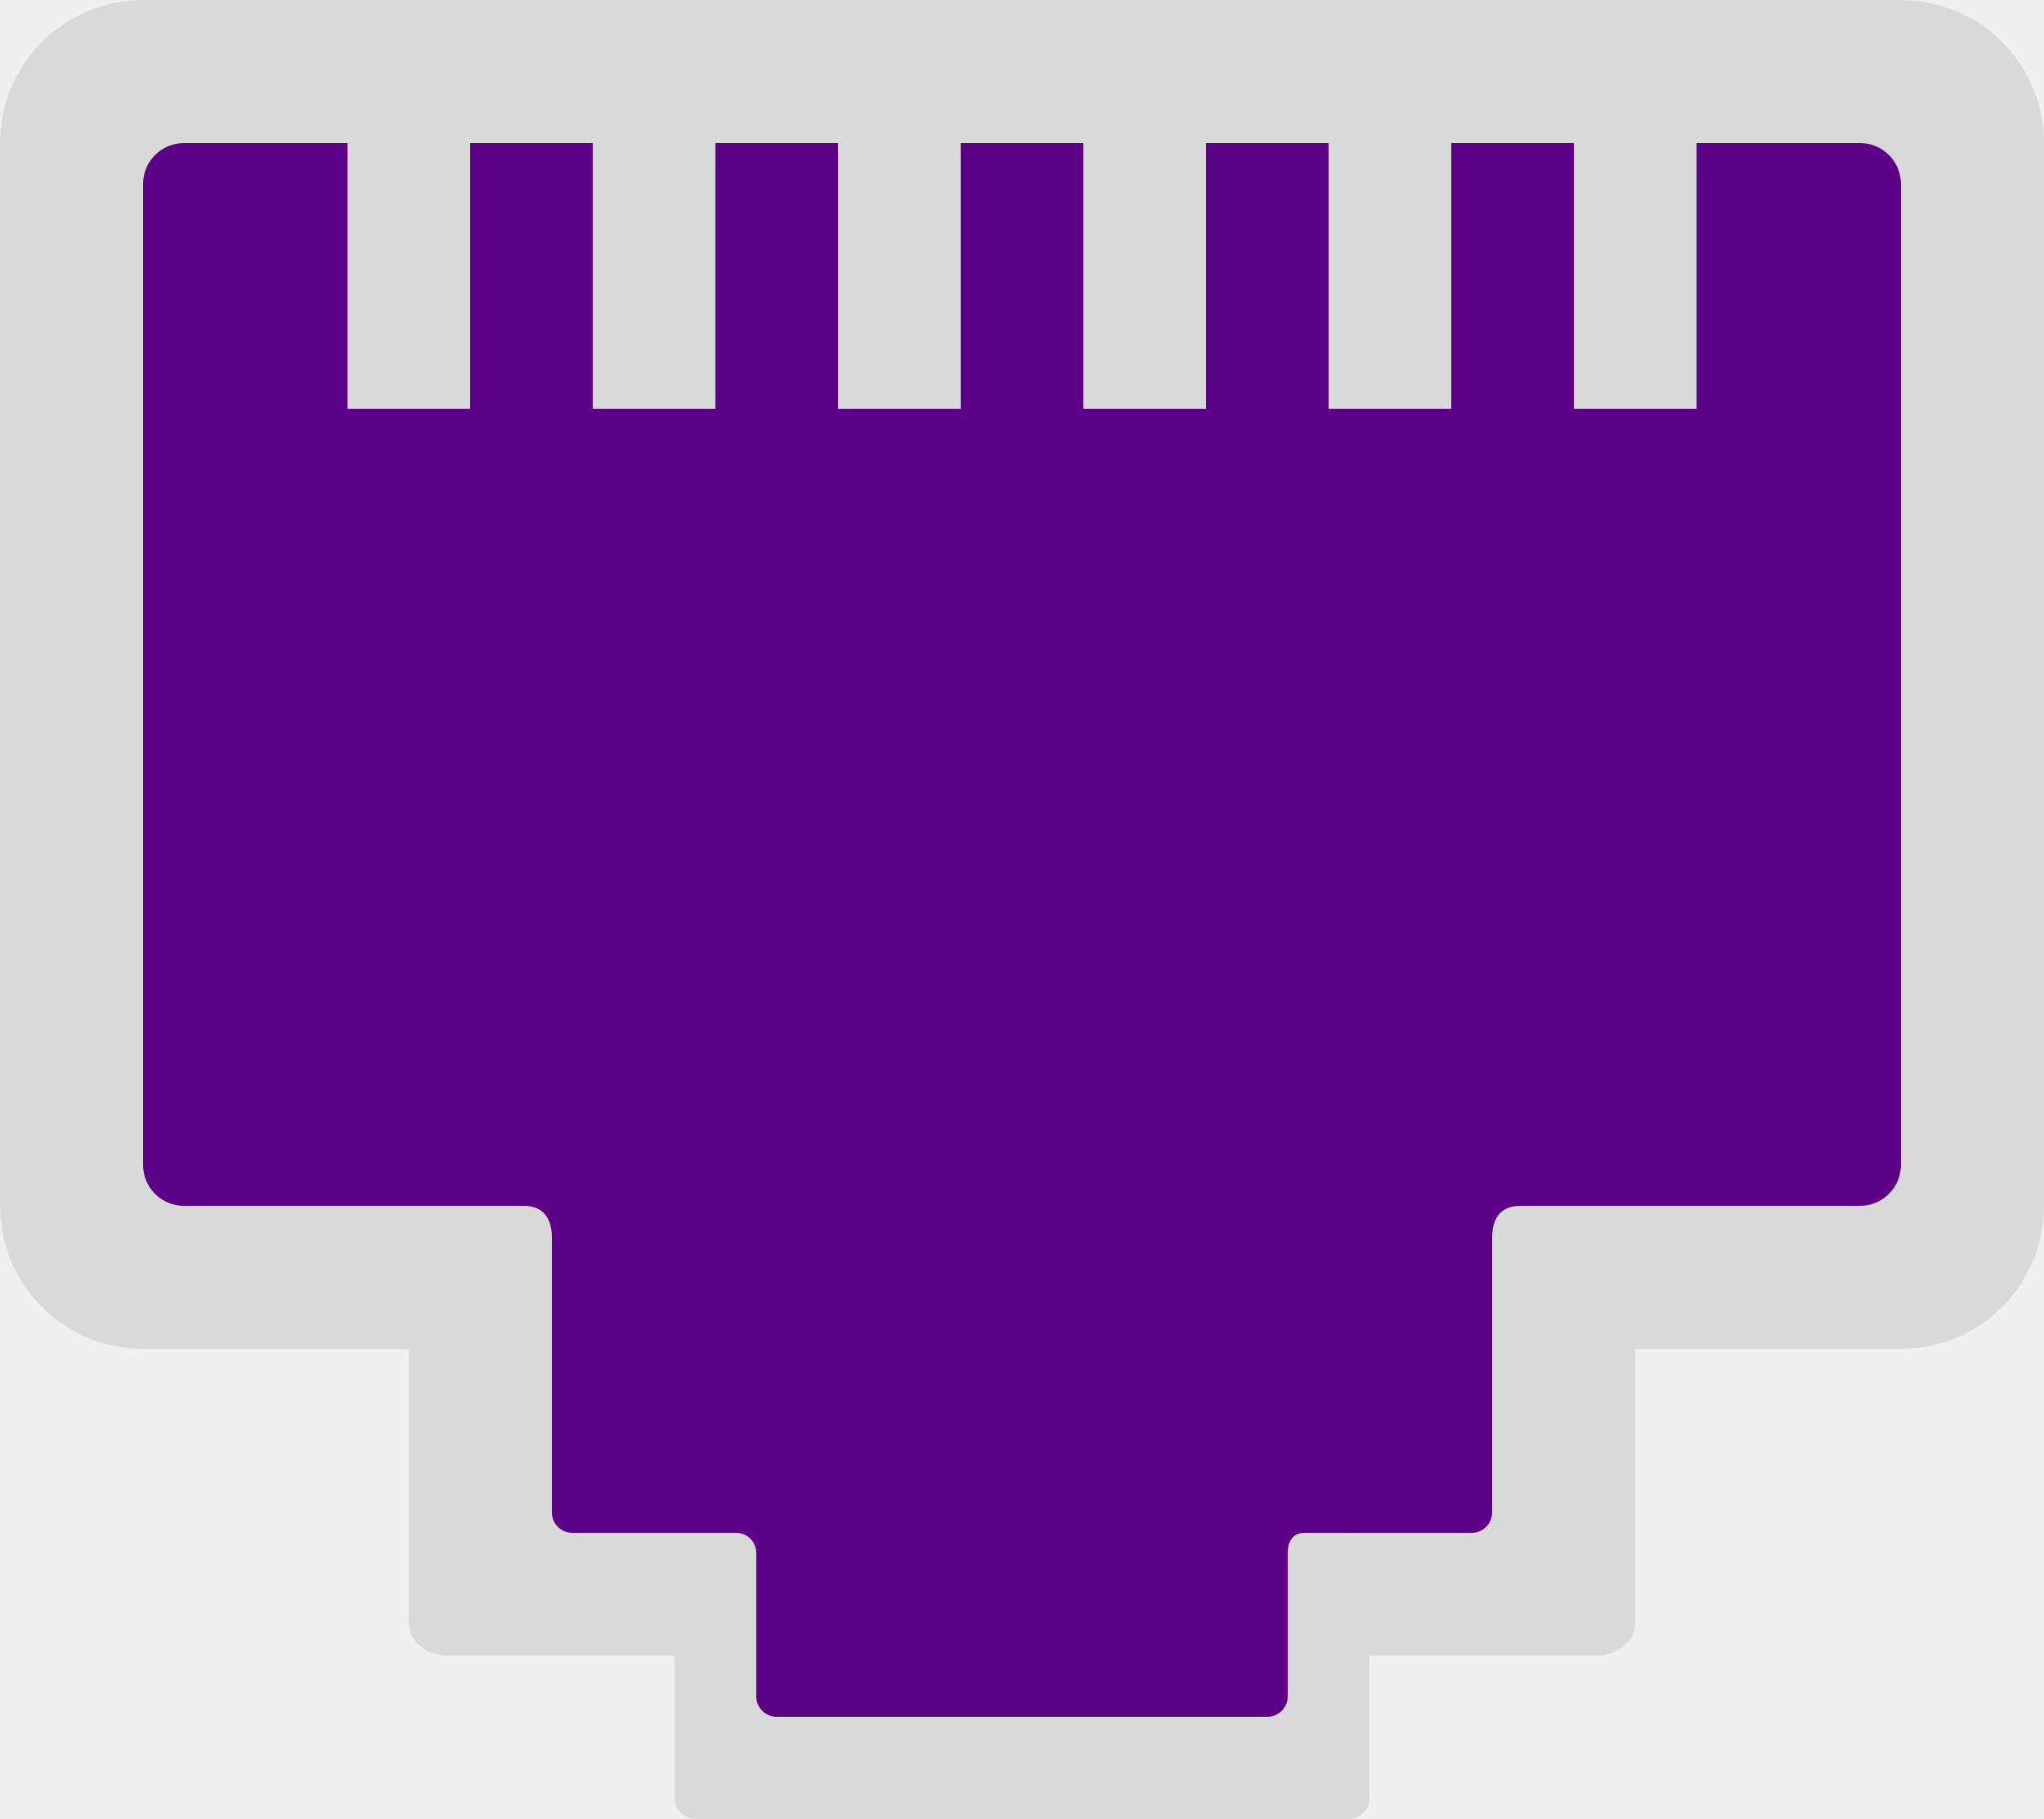
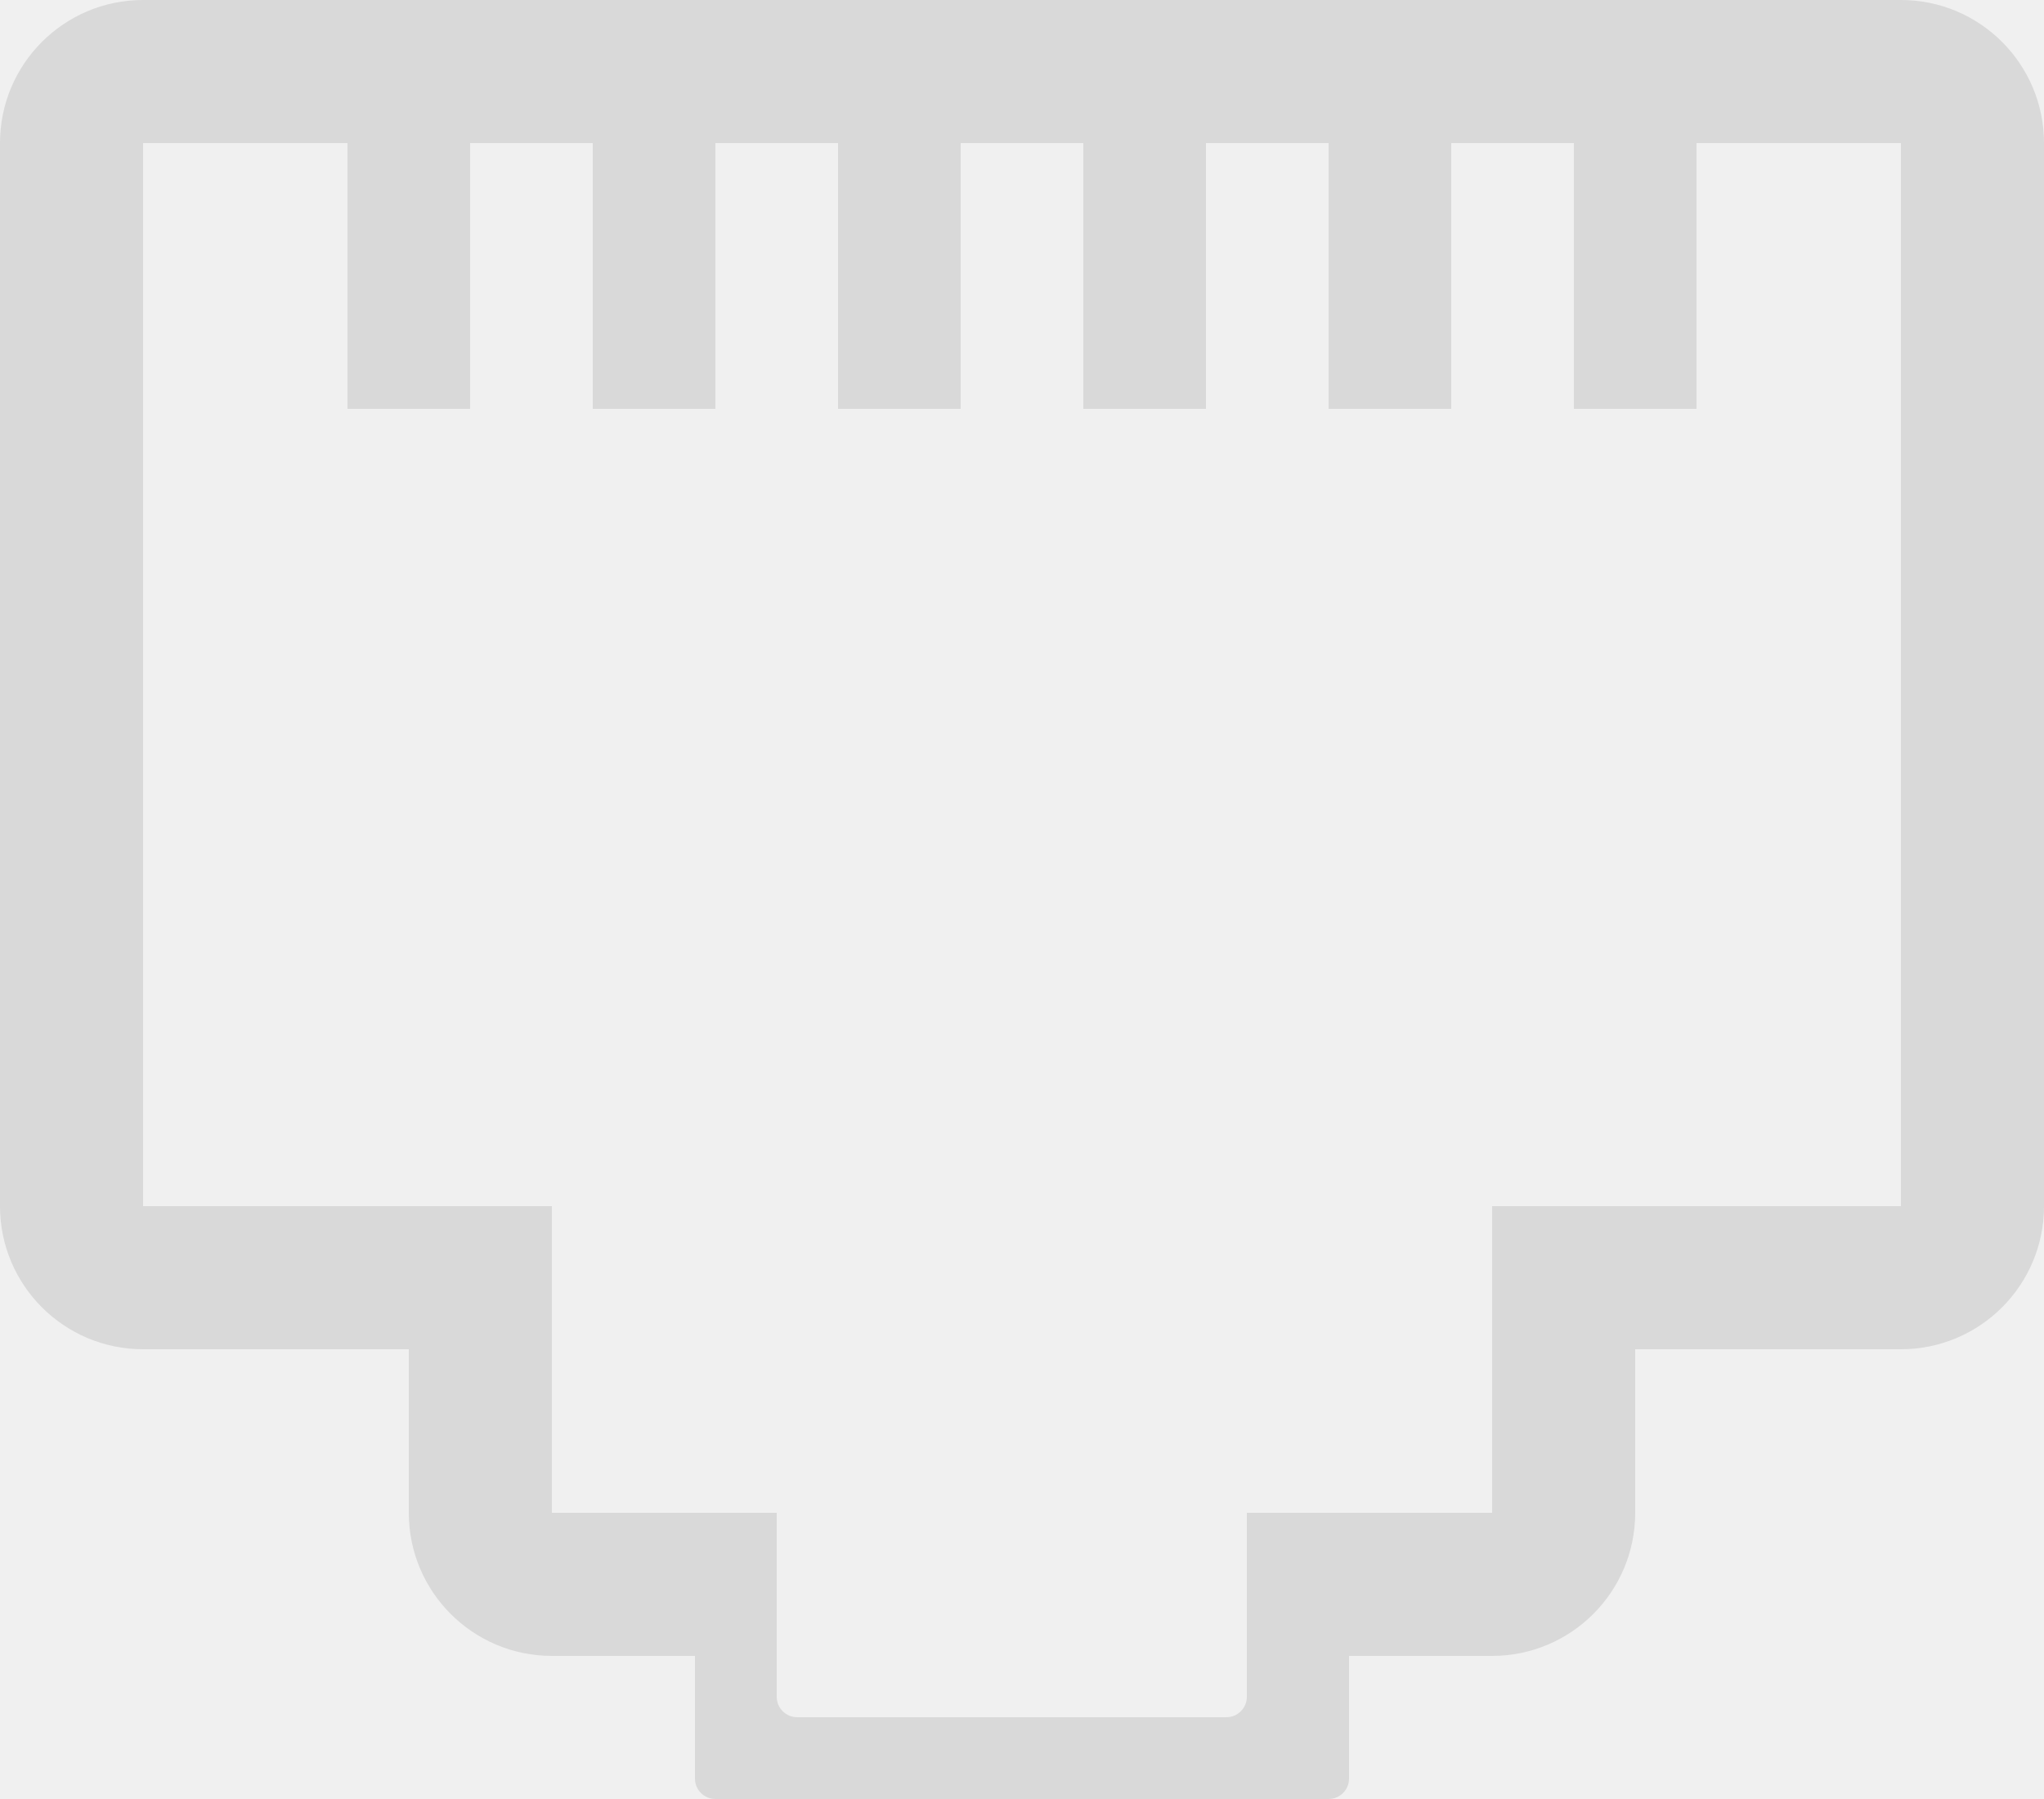
- <svg xmlns="http://www.w3.org/2000/svg" width="100" height="89" viewBox="0 0 100 89" fill="none">
-   <rect x="3.5" y="3.5" width="93" height="59" rx="3.5" fill="#5C0088" stroke="#D9D9D9" stroke-width="7" />
-   <rect x="23" y="59" width="54" height="7" fill="#5C0088" />
-   <rect x="23" y="59" width="54" height="7" fill="#5C0088" />
-   <rect x="27" y="60" width="32" height="15" fill="#5C0088" />
-   <rect x="27" y="60" width="32" height="15" fill="#5C0088" />
-   <rect x="41" y="60" width="32" height="15" fill="#5C0088" />
-   <rect x="41" y="60" width="32" height="15" fill="#5C0088" />
-   <path fill-rule="evenodd" clip-rule="evenodd" d="M20 60.571C20 59.704 20.84 59 21.875 59H25.625C26.66 59 27 59.704 27 60.571V73.143V74C27 74.552 27.448 75 28 75H72C72.552 75 73 74.552 73 74V73.143V60.571C73 59.704 73.34 59 74.375 59H78.125C79.16 59 80 59.704 80 60.571V74.714V79.429C80 80.296 79.16 81 78.125 81H74.375H25.625H21.875C20.84 81 20 80.296 20 79.429V74.714V60.571Z" fill="#D9D9D9" />
-   <rect x="34" y="66" width="32" height="15" fill="#5C0088" />
-   <rect x="34" y="66" width="32" height="15" fill="#5C0088" />
-   <path d="M33 84C33 83.448 33.413 83 34 83H66C66.587 83 67 83.448 67 84V88C67 88.552 66.524 89 65.938 89H34.062C33.476 89 33 88.552 33 88V84Z" fill="#D9D9D9" />
-   <path d="M33 76C33 75.448 33.413 75 34 75H36C36.587 75 37 75.448 37 76V88C37 88.552 36.587 89 36 89H34.062C33.476 89 33 88.552 33 88V76Z" fill="#D9D9D9" />
-   <path d="M63 76C63 75.448 63.226 75 63.812 75H65.938C66.524 75 67 75.448 67 76V88C67 88.552 66.524 89 65.938 89H63.812C63.226 89 63 88.552 63 88V76Z" fill="#D9D9D9" />
-   <rect x="37" y="75" width="26" height="9" rx="1" fill="#5C0088" />
-   <rect x="7" y="7" width="86" height="52" fill="#D9D9D9" />
-   <rect x="7" y="7" width="86" height="52" rx="2" fill="#5C0088" />
+ <svg xmlns="http://www.w3.org/2000/svg" width="100" height="88" viewBox="0 0 100 88" fill="none">
+   <mask id="path-1-inside-1_301_120" fill="white">
+     <path d="M34 81H38V83C38 83.552 38.448 84 39 84H60C60.552 84 61 83.552 61 83V81H66V87C66 87.552 65.552 88 65 88H35C34.448 88 34 87.552 34 87V81Z" />
+   </mask>
+   <path d="M34 81V74H27V81H34ZM66 81H73V74H66V81ZM38 81H45V74H38V81ZM61 81V74H54V81H61ZM59 81V87H73V81H59ZM65 81H35V95H65V81ZM41 87V81H27V87H41ZM34 88H38V74H34V88ZM31 81V83H45V81H31ZM39 91H60V77H39V91ZM68 83V81H54V83H68ZM61 88H66V74H61V88ZM60 91C64.418 91 68 87.418 68 83H54C54 79.686 56.686 77 60 77V91ZM31 83C31 87.418 34.582 91 39 91V77C42.314 77 45 79.686 45 83H31ZM35 81C38.314 81 41 83.686 41 87H27C27 91.418 30.582 95 35 95V81ZM59 87C59 83.686 61.686 81 65 81V95C69.418 95 73 91.418 73 87H59Z" fill="#D9D9D9" mask="url(#path-1-inside-1_301_120)" />
  <rect x="17" y="6" width="6" height="14" fill="#D9D9D9" />
  <rect x="65" y="6" width="6" height="14" fill="#D9D9D9" />
  <rect x="41" y="6" width="6" height="14" fill="#D9D9D9" />
  <rect x="29" y="6" width="6" height="14" fill="#D9D9D9" />
  <rect x="53" y="6" width="6" height="14" fill="#D9D9D9" />
  <rect x="77" y="6" width="6" height="14" fill="#D9D9D9" />
+   <path fill-rule="evenodd" clip-rule="evenodd" d="M7 7H93V59H73V66H93C96.866 66 100 62.866 100 59V7C100 3.134 96.866 0 93 0H7C3.134 0 0 3.134 0 7V59C0 62.866 3.134 66 7 66H27V59H7L7 7Z" fill="#D9D9D9" />
+   <path fill-rule="evenodd" clip-rule="evenodd" d="M73 66H80V74C80 77.866 76.866 81 73 81H61V74H73V66ZM38 74L27 74V66H20V74C20 77.866 23.134 81 27 81H38V74Z" fill="#D9D9D9" />
</svg>
